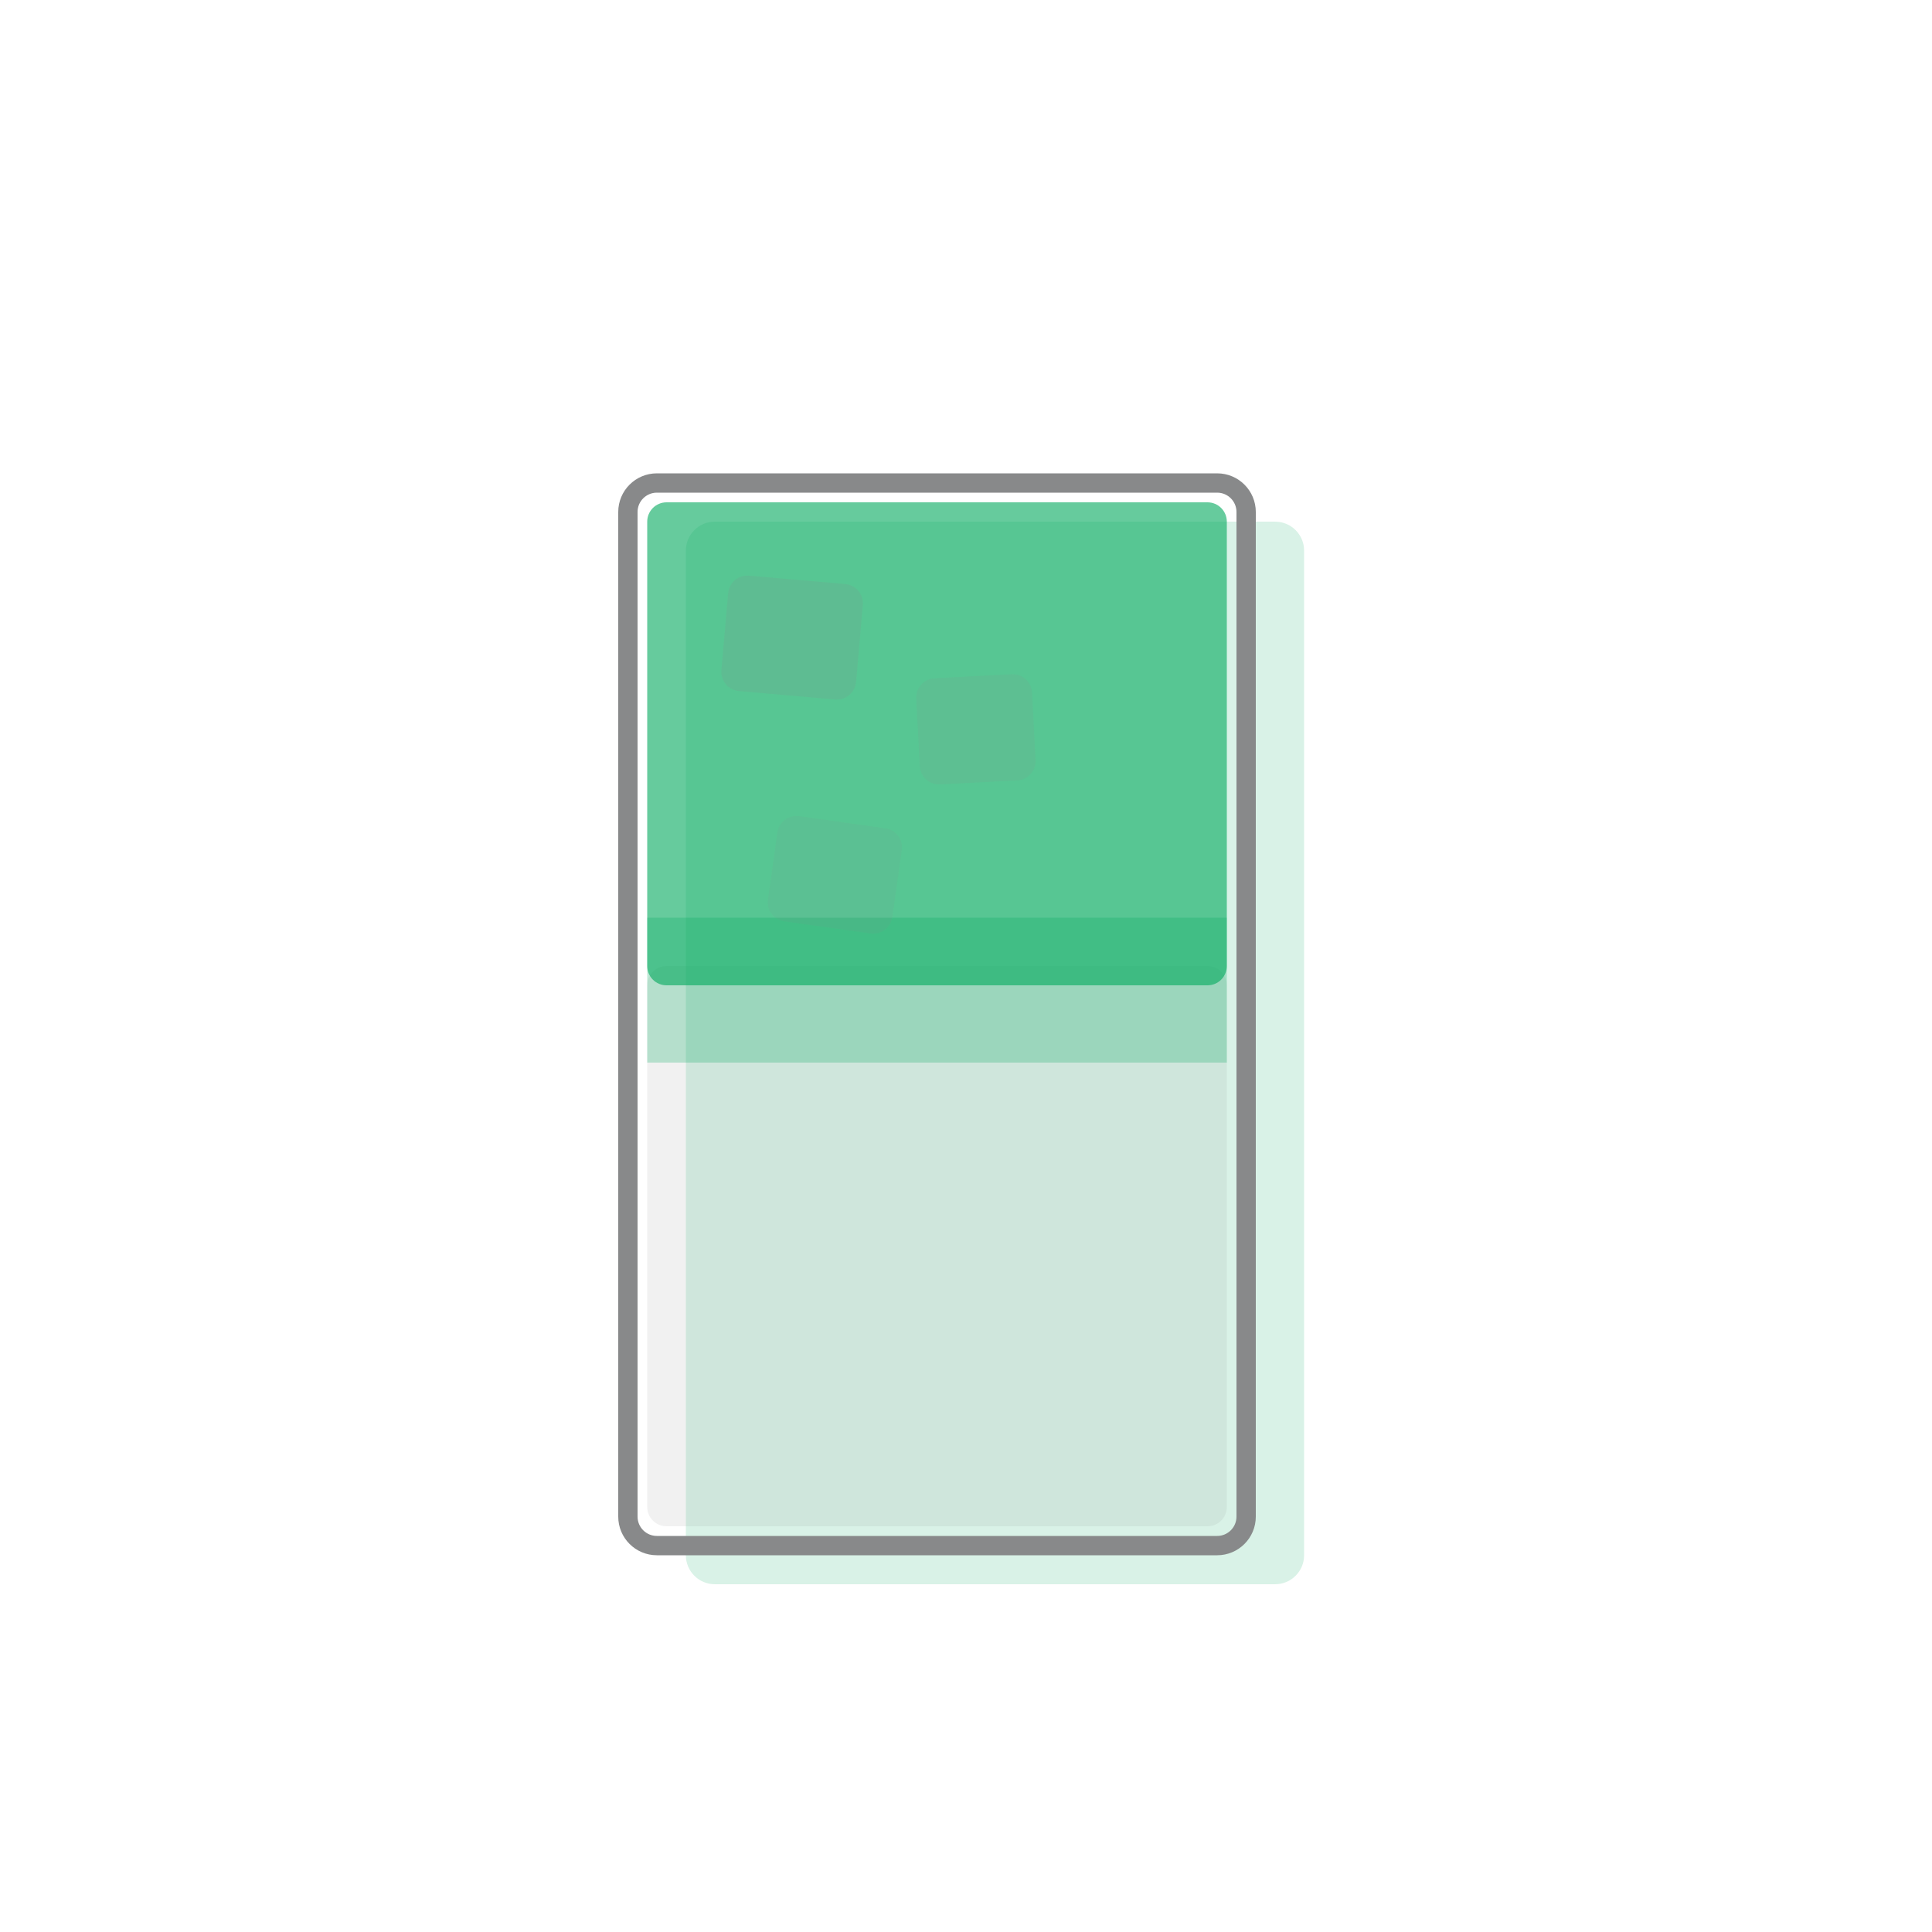
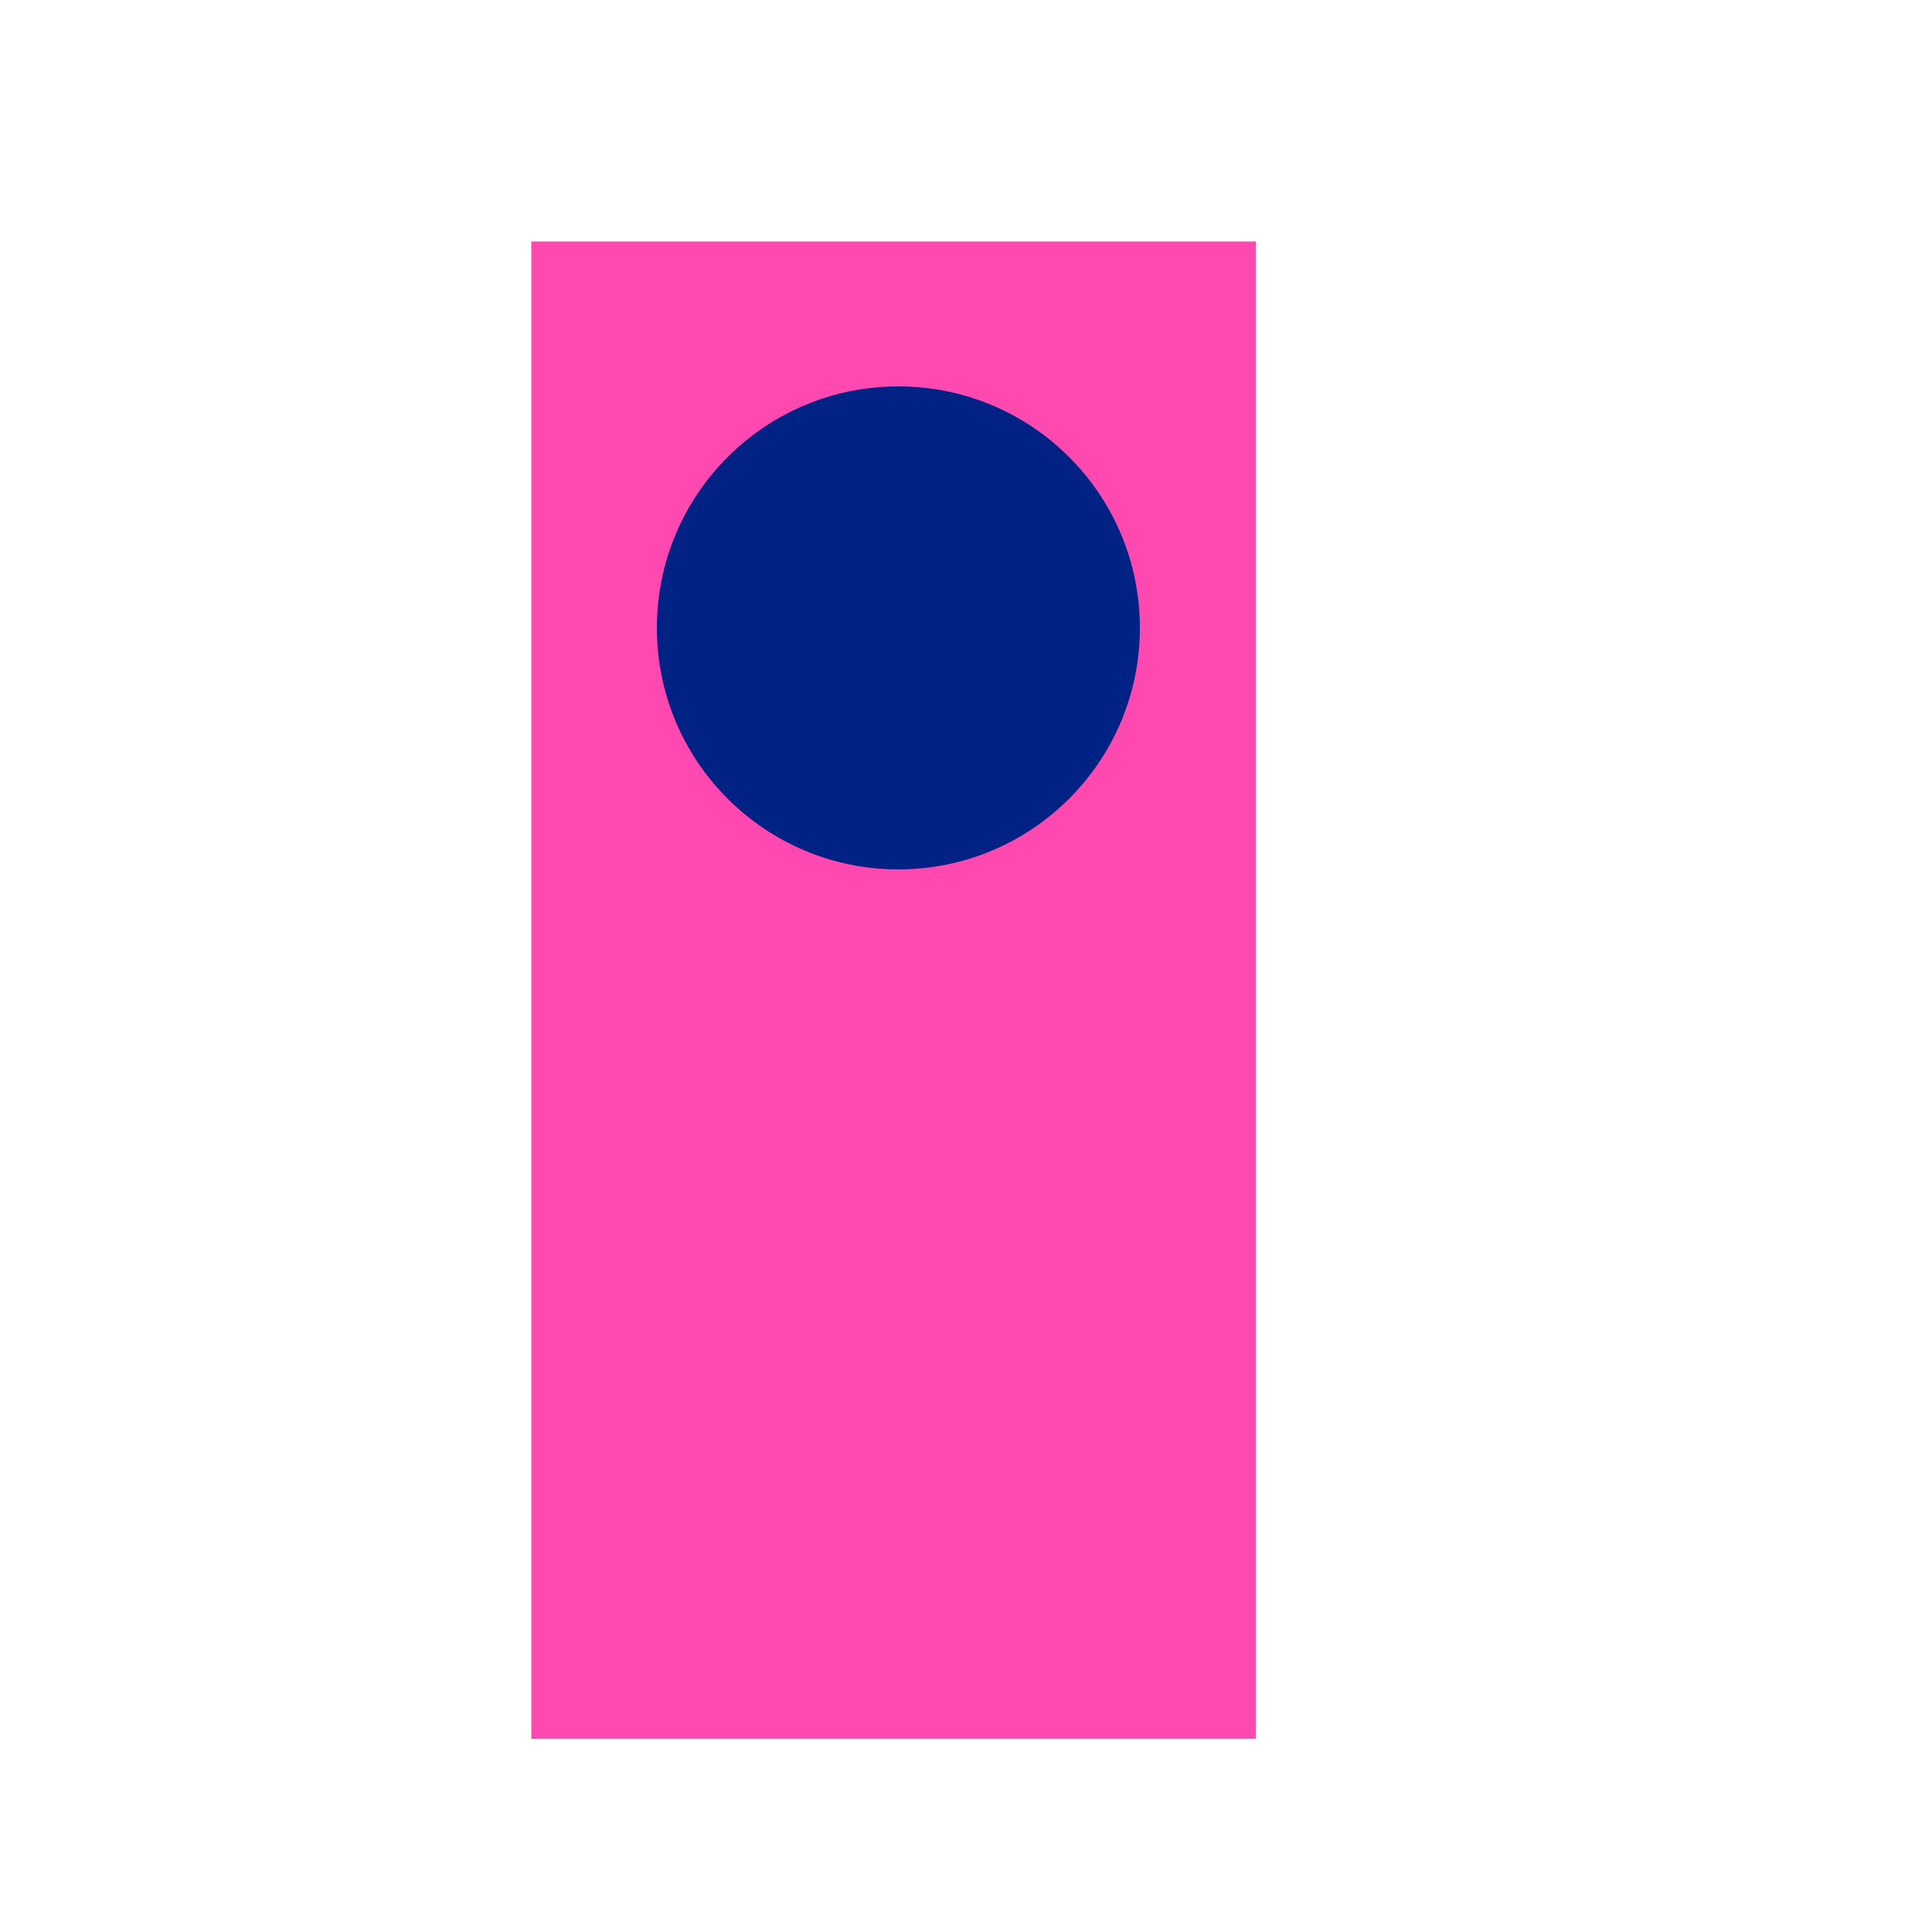
<svg xmlns="http://www.w3.org/2000/svg" viewBox="0 0 200 200">
-   <rect x="68" y="52" width="64" height="110" rx="3" fill="#00a95c" opacity="0.15" transform="translate(3,2)" />
-   <rect x="65" y="50" width="64" height="110" rx="3" fill="none" stroke="#88898a" stroke-width="2" />
-   <rect x="67" y="100" width="60" height="58" rx="2" fill="#88898a" opacity="0.12" />
-   <rect x="67" y="52" width="60" height="50" rx="2" fill="#00a95c" opacity="0.6" />
-   <rect x="67" y="95" width="60" height="15" fill="#00a95c" opacity="0.25" />
-   <rect x="75" y="60" width="14" height="12" rx="2" fill="#88898a" opacity="0.15" transform="rotate(5,82,66)" />
-   <rect x="95" y="70" width="12" height="11" rx="2" fill="#88898a" opacity="0.12" transform="rotate(-3,101,75)" />
-   <rect x="80" y="85" width="13" height="11" rx="2" fill="#88898a" opacity="0.1" transform="rotate(8,86,90)" />
+   <rect x="55" y="25" width="75" height="155" fill="#ff48b0" />
+   <circle cx="93" cy="65" r="25" fill="#0078bf" style="mix-blend-mode:multiply" />
</svg>
